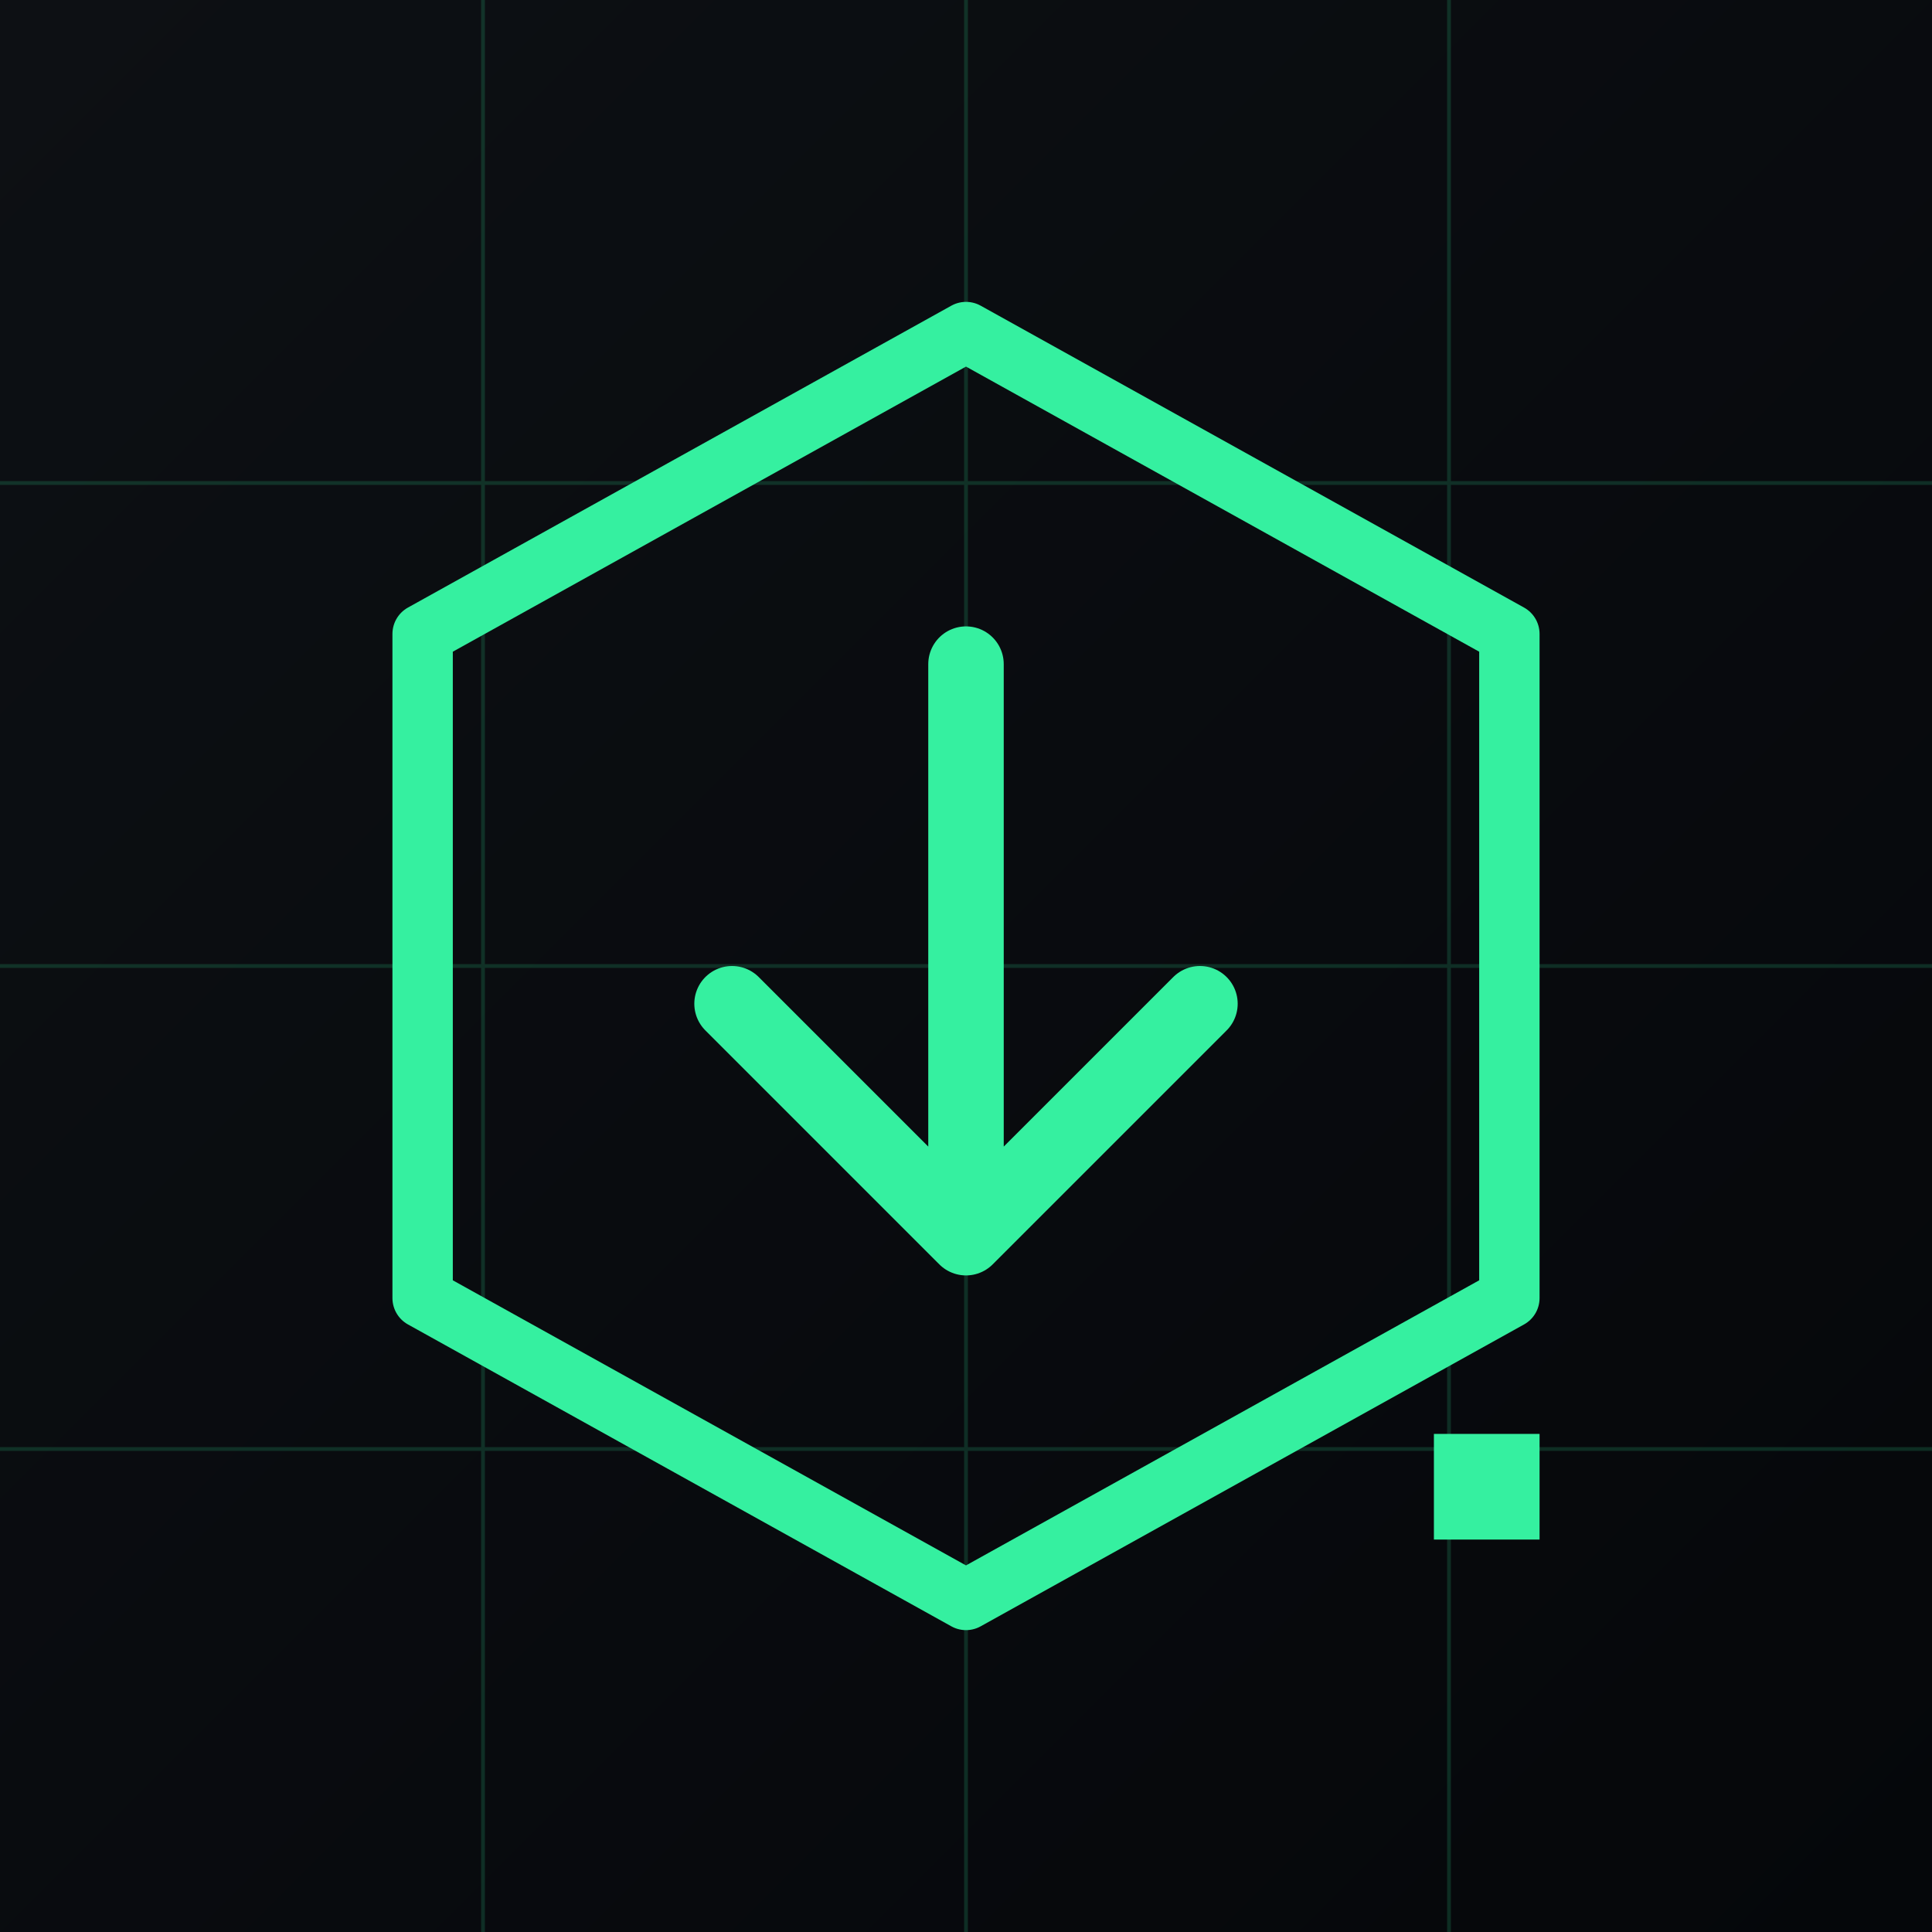
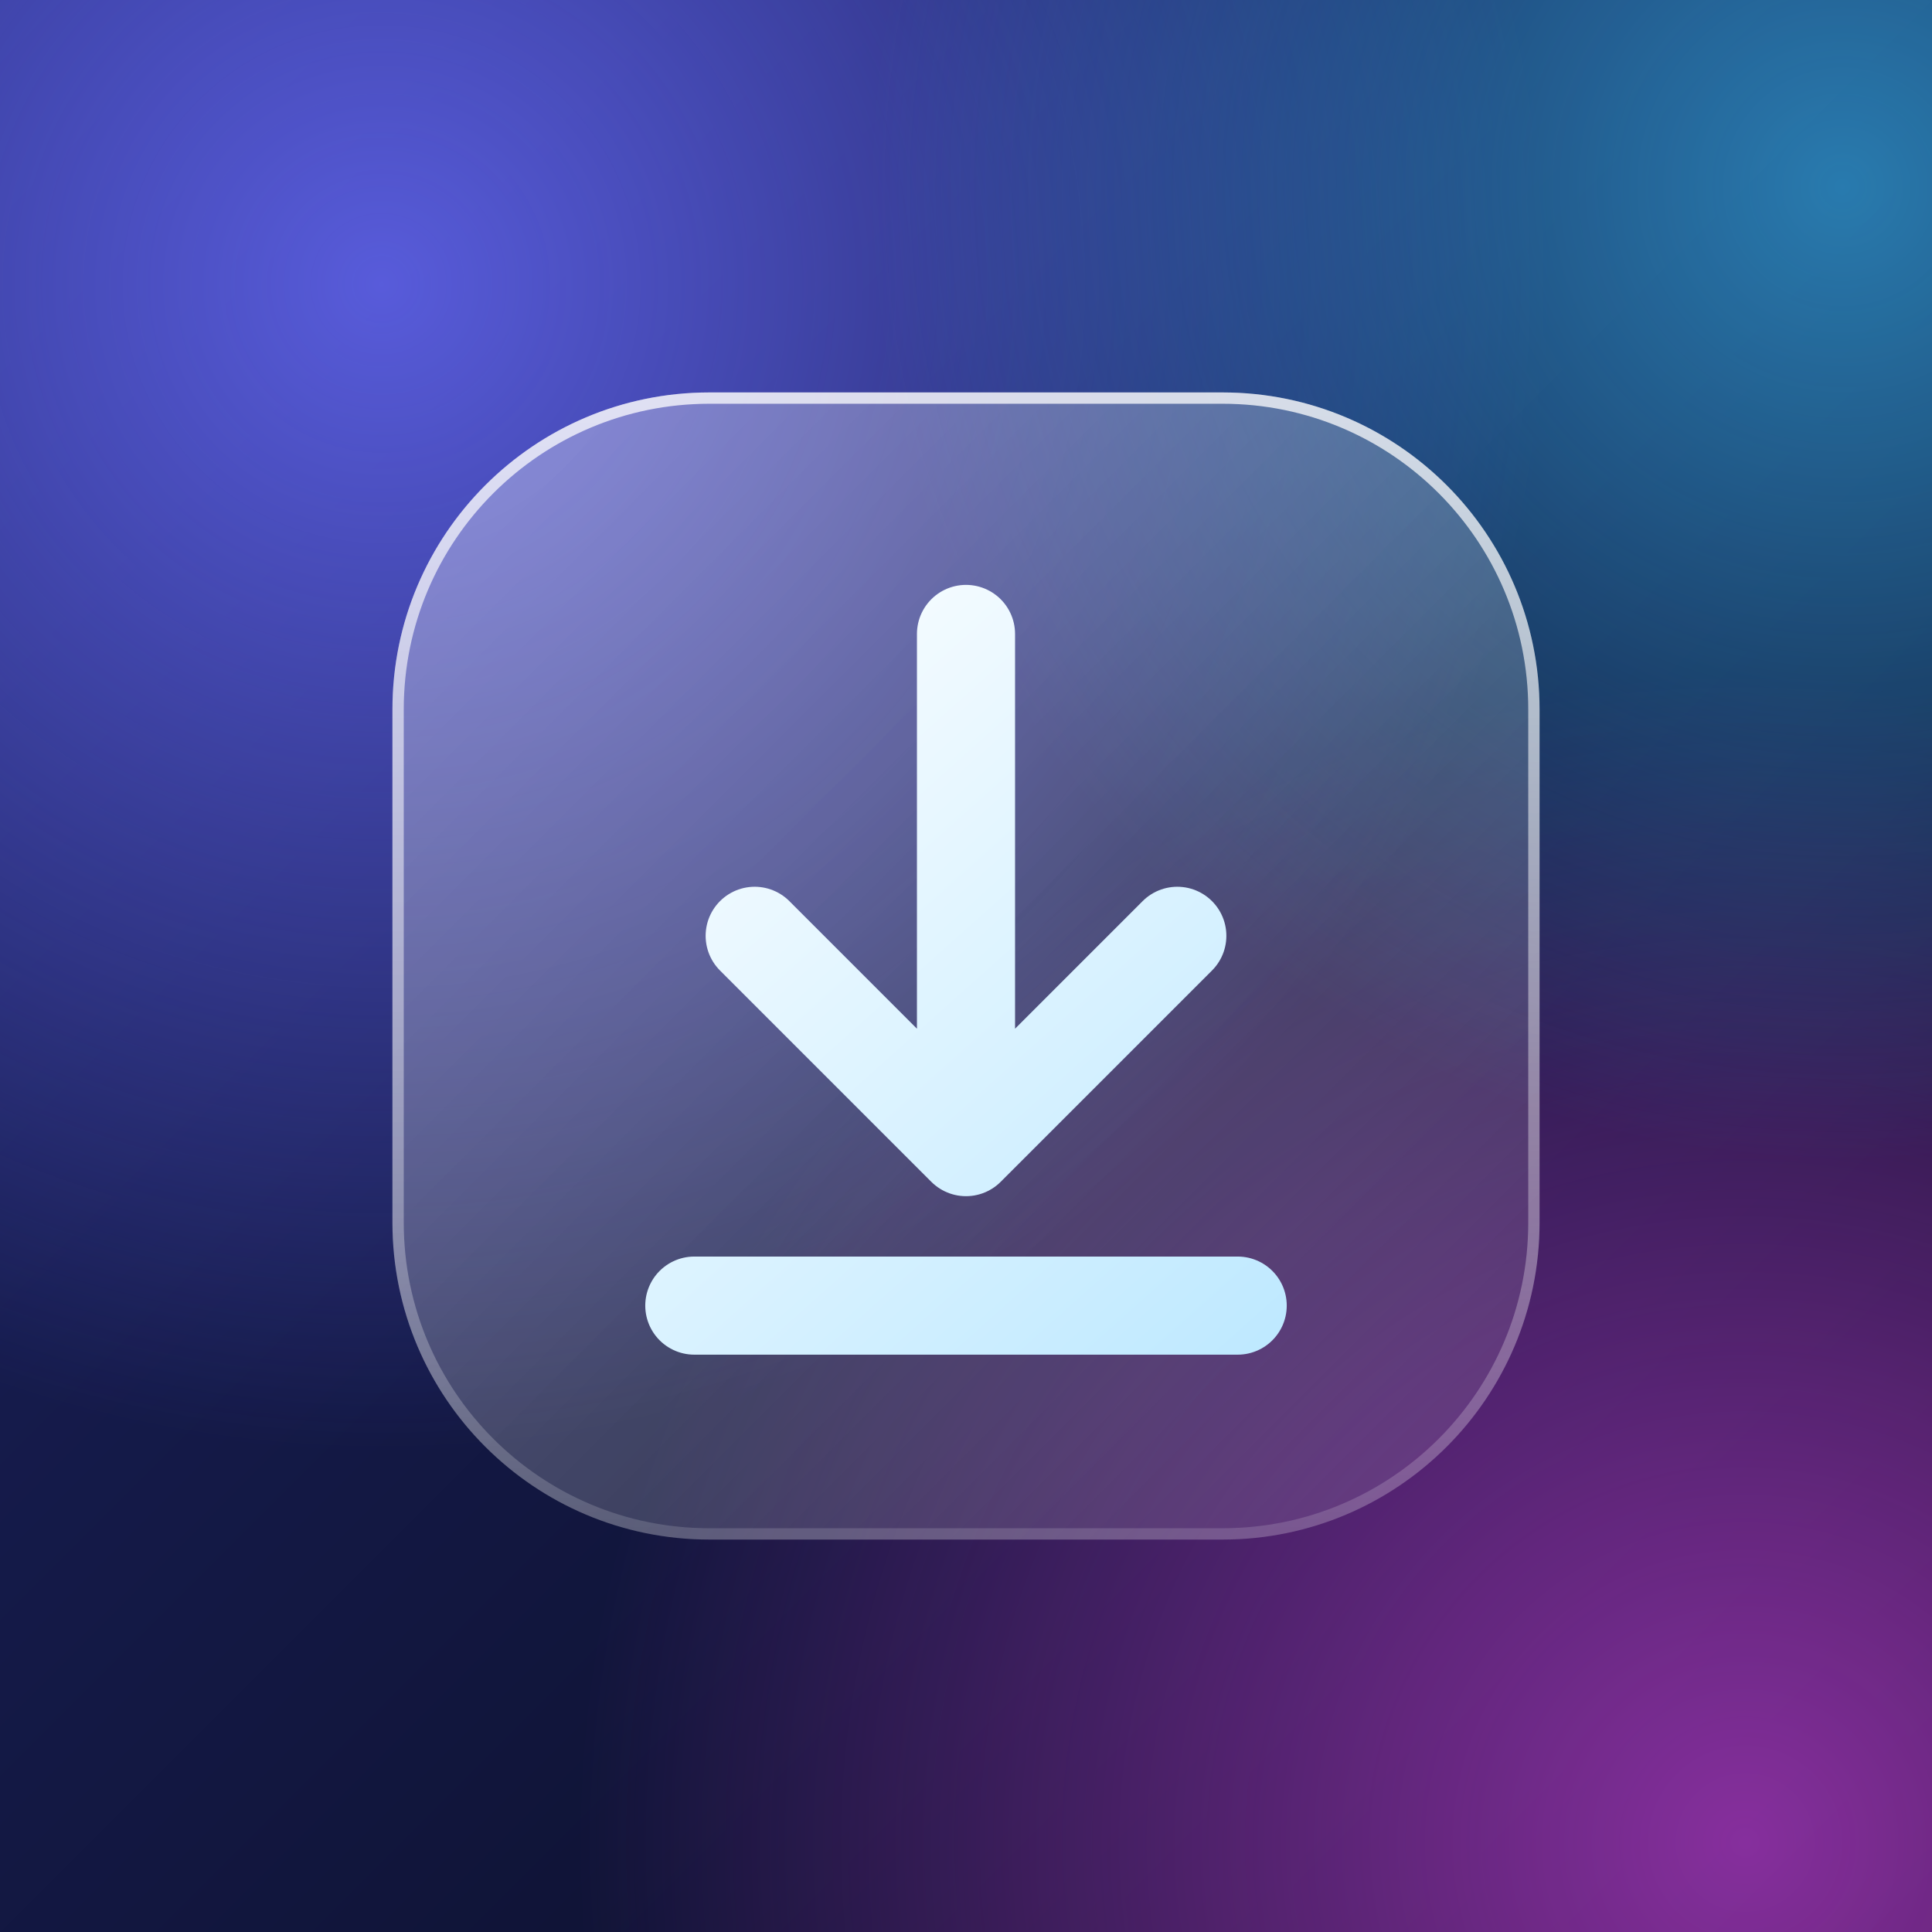
<svg xmlns="http://www.w3.org/2000/svg" viewBox="0 0 512 512" width="512" height="512">
  <defs>
-     <linearGradient id="g" x1="0" y1="0" x2="1" y2="1">
-       <stop offset="0" stop-color="#0d1014" />
-       <stop offset="1" stop-color="#05070a" />
+     <linearGradient id="bg" x1="0" y1="0" x2="1" y2="1">
+       <stop offset="0" stop-color="#1c2466" />
+       <stop offset="1" stop-color="#090b1d" />
+     </linearGradient>
+     <radialGradient id="o1" cx="0.2" cy="0.15" r="0.6">
+       <stop offset="0" stop-color="#6366f1" stop-opacity="0.85" />
+       <stop offset="1" stop-color="#6366f1" stop-opacity="0" />
+     </radialGradient>
+     <radialGradient id="o2" cx="0.9" cy="0.95" r="0.6">
+       <stop offset="0" stop-color="#d946ef" stop-opacity="0.6" />
+       <stop offset="1" stop-color="#d946ef" stop-opacity="0" />
+     </radialGradient>
+     <radialGradient id="o3" cx="0.95" cy="0.1" r="0.5">
+       <stop offset="0" stop-color="#38bdf8" stop-opacity="0.6" />
+       <stop offset="1" stop-color="#38bdf8" stop-opacity="0" />
+     </radialGradient>
+     <linearGradient id="glass" x1="0" y1="0" x2="1" y2="1">
+       <stop offset="0" stop-color="#ffffff" stop-opacity="0.34" />
+       <stop offset="1" stop-color="#ffffff" stop-opacity="0.08" />
+     </linearGradient>
+     <linearGradient id="edge" x1="0" y1="0" x2="0" y2="1">
+       <stop offset="0" stop-color="#ffffff" stop-opacity="0.75" />
+       <stop offset="1" stop-color="#ffffff" stop-opacity="0.15" />
+     </linearGradient>
+     <linearGradient id="ink" gradientUnits="userSpaceOnUse" x1="170" y1="160" x2="340" y2="350">
+       <stop offset="0" stop-color="#ffffff" />
+       <stop offset="1" stop-color="#bfe9ff" />
    </linearGradient>
  </defs>
-   <rect width="512" height="512" fill="url(#g)" />
-   <g stroke="#35f0a0" stroke-opacity="0.16" stroke-width="1">
-     <path d="M0 128h512M0 256h512M0 384h512M128 0v512M256 0v512M384 0v512" />
-   </g>
-   <path d="M112 168 256 88l144 80v176l-144 80-144-80z" fill="none" stroke="#35f0a0" stroke-width="16" stroke-linejoin="round" />
-   <path d="M256 176v152m0 0 62-62m-62 62-62-62" fill="none" stroke="#35f0a0" stroke-width="20" stroke-linecap="round" stroke-linejoin="round" />
-   <rect x="380" y="380" width="28" height="28" fill="#35f0a0" />
+   <rect width="512" height="512" fill="url(#bg)" />
+   <rect width="512" height="512" fill="url(#o1)" />
+   <rect width="512" height="512" fill="url(#o2)" />
+   <rect width="512" height="512" fill="url(#o3)" />
+   <rect x="104" y="104" width="304" height="304" rx="84" fill="url(#glass)" />
+   <rect x="105.5" y="105.5" width="301" height="301" rx="82.5" fill="none" stroke="url(#edge)" stroke-width="3" />
+   <path d="M256 168v136m0 0 56-56m-56 56-56-56" fill="none" stroke="url(#ink)" stroke-width="26" stroke-linecap="round" stroke-linejoin="round" />
+   <path d="M184 346h144" fill="none" stroke="url(#ink)" stroke-width="26" stroke-linecap="round" />
</svg>
